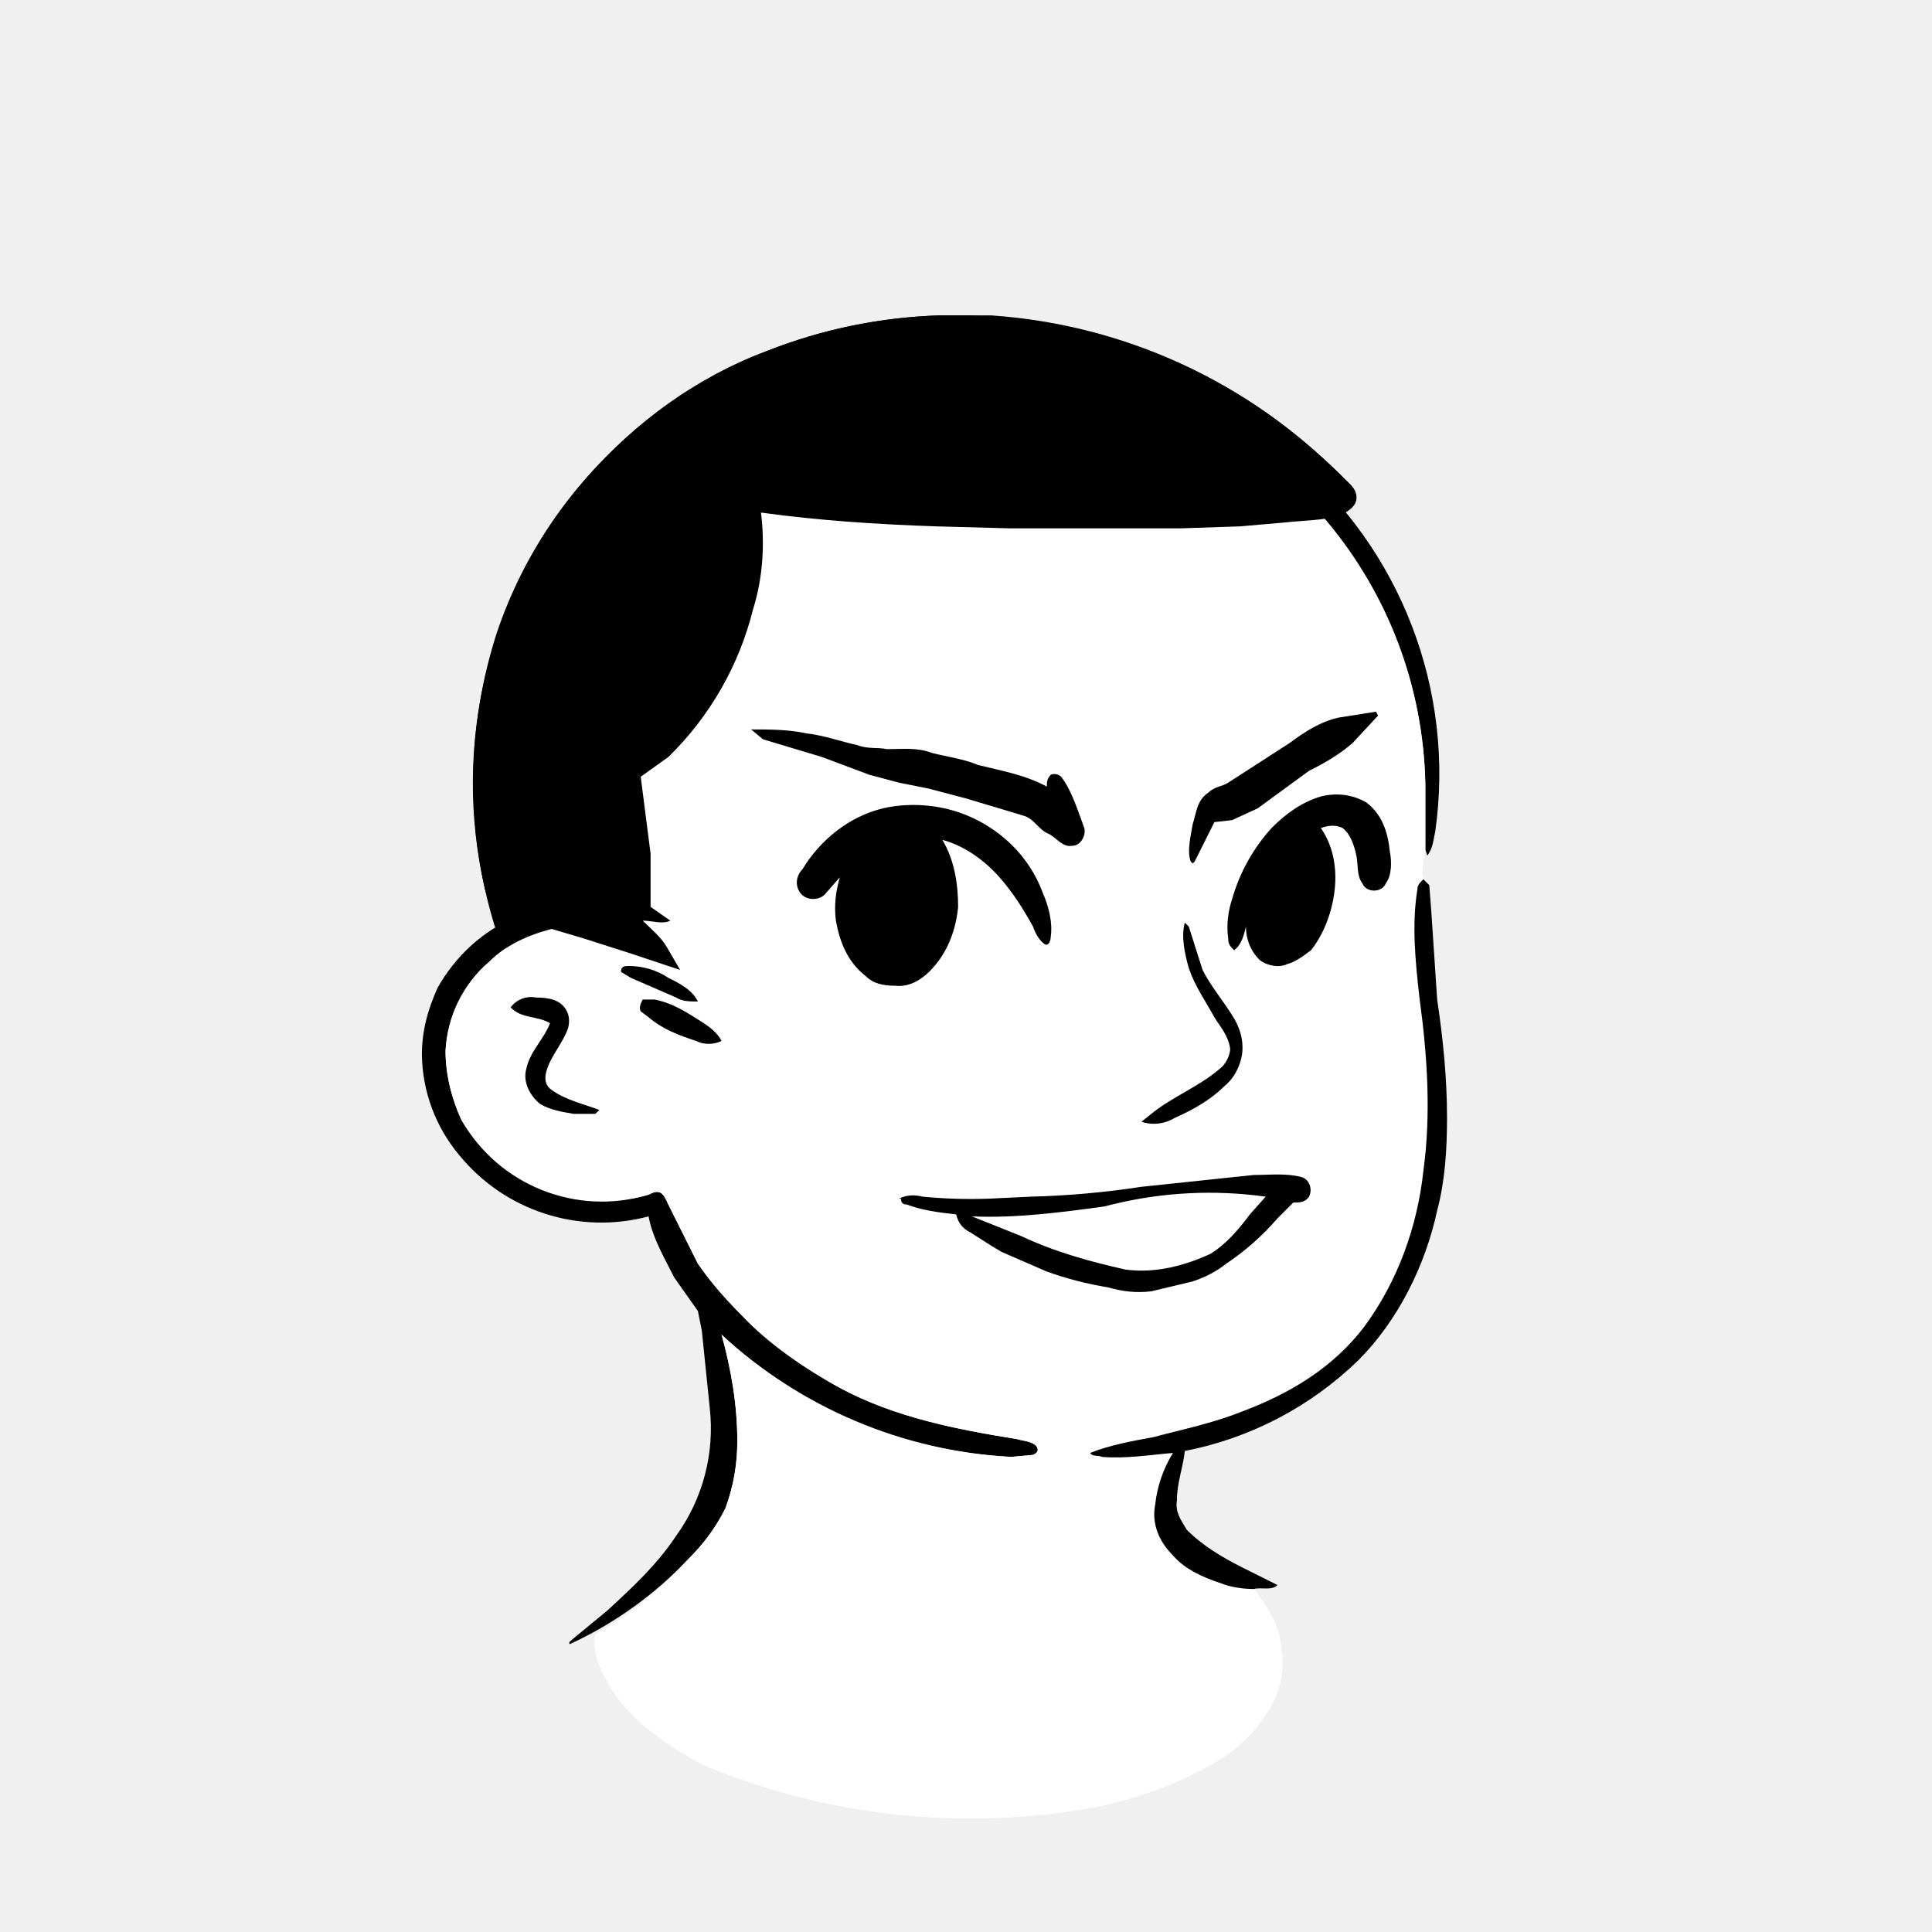
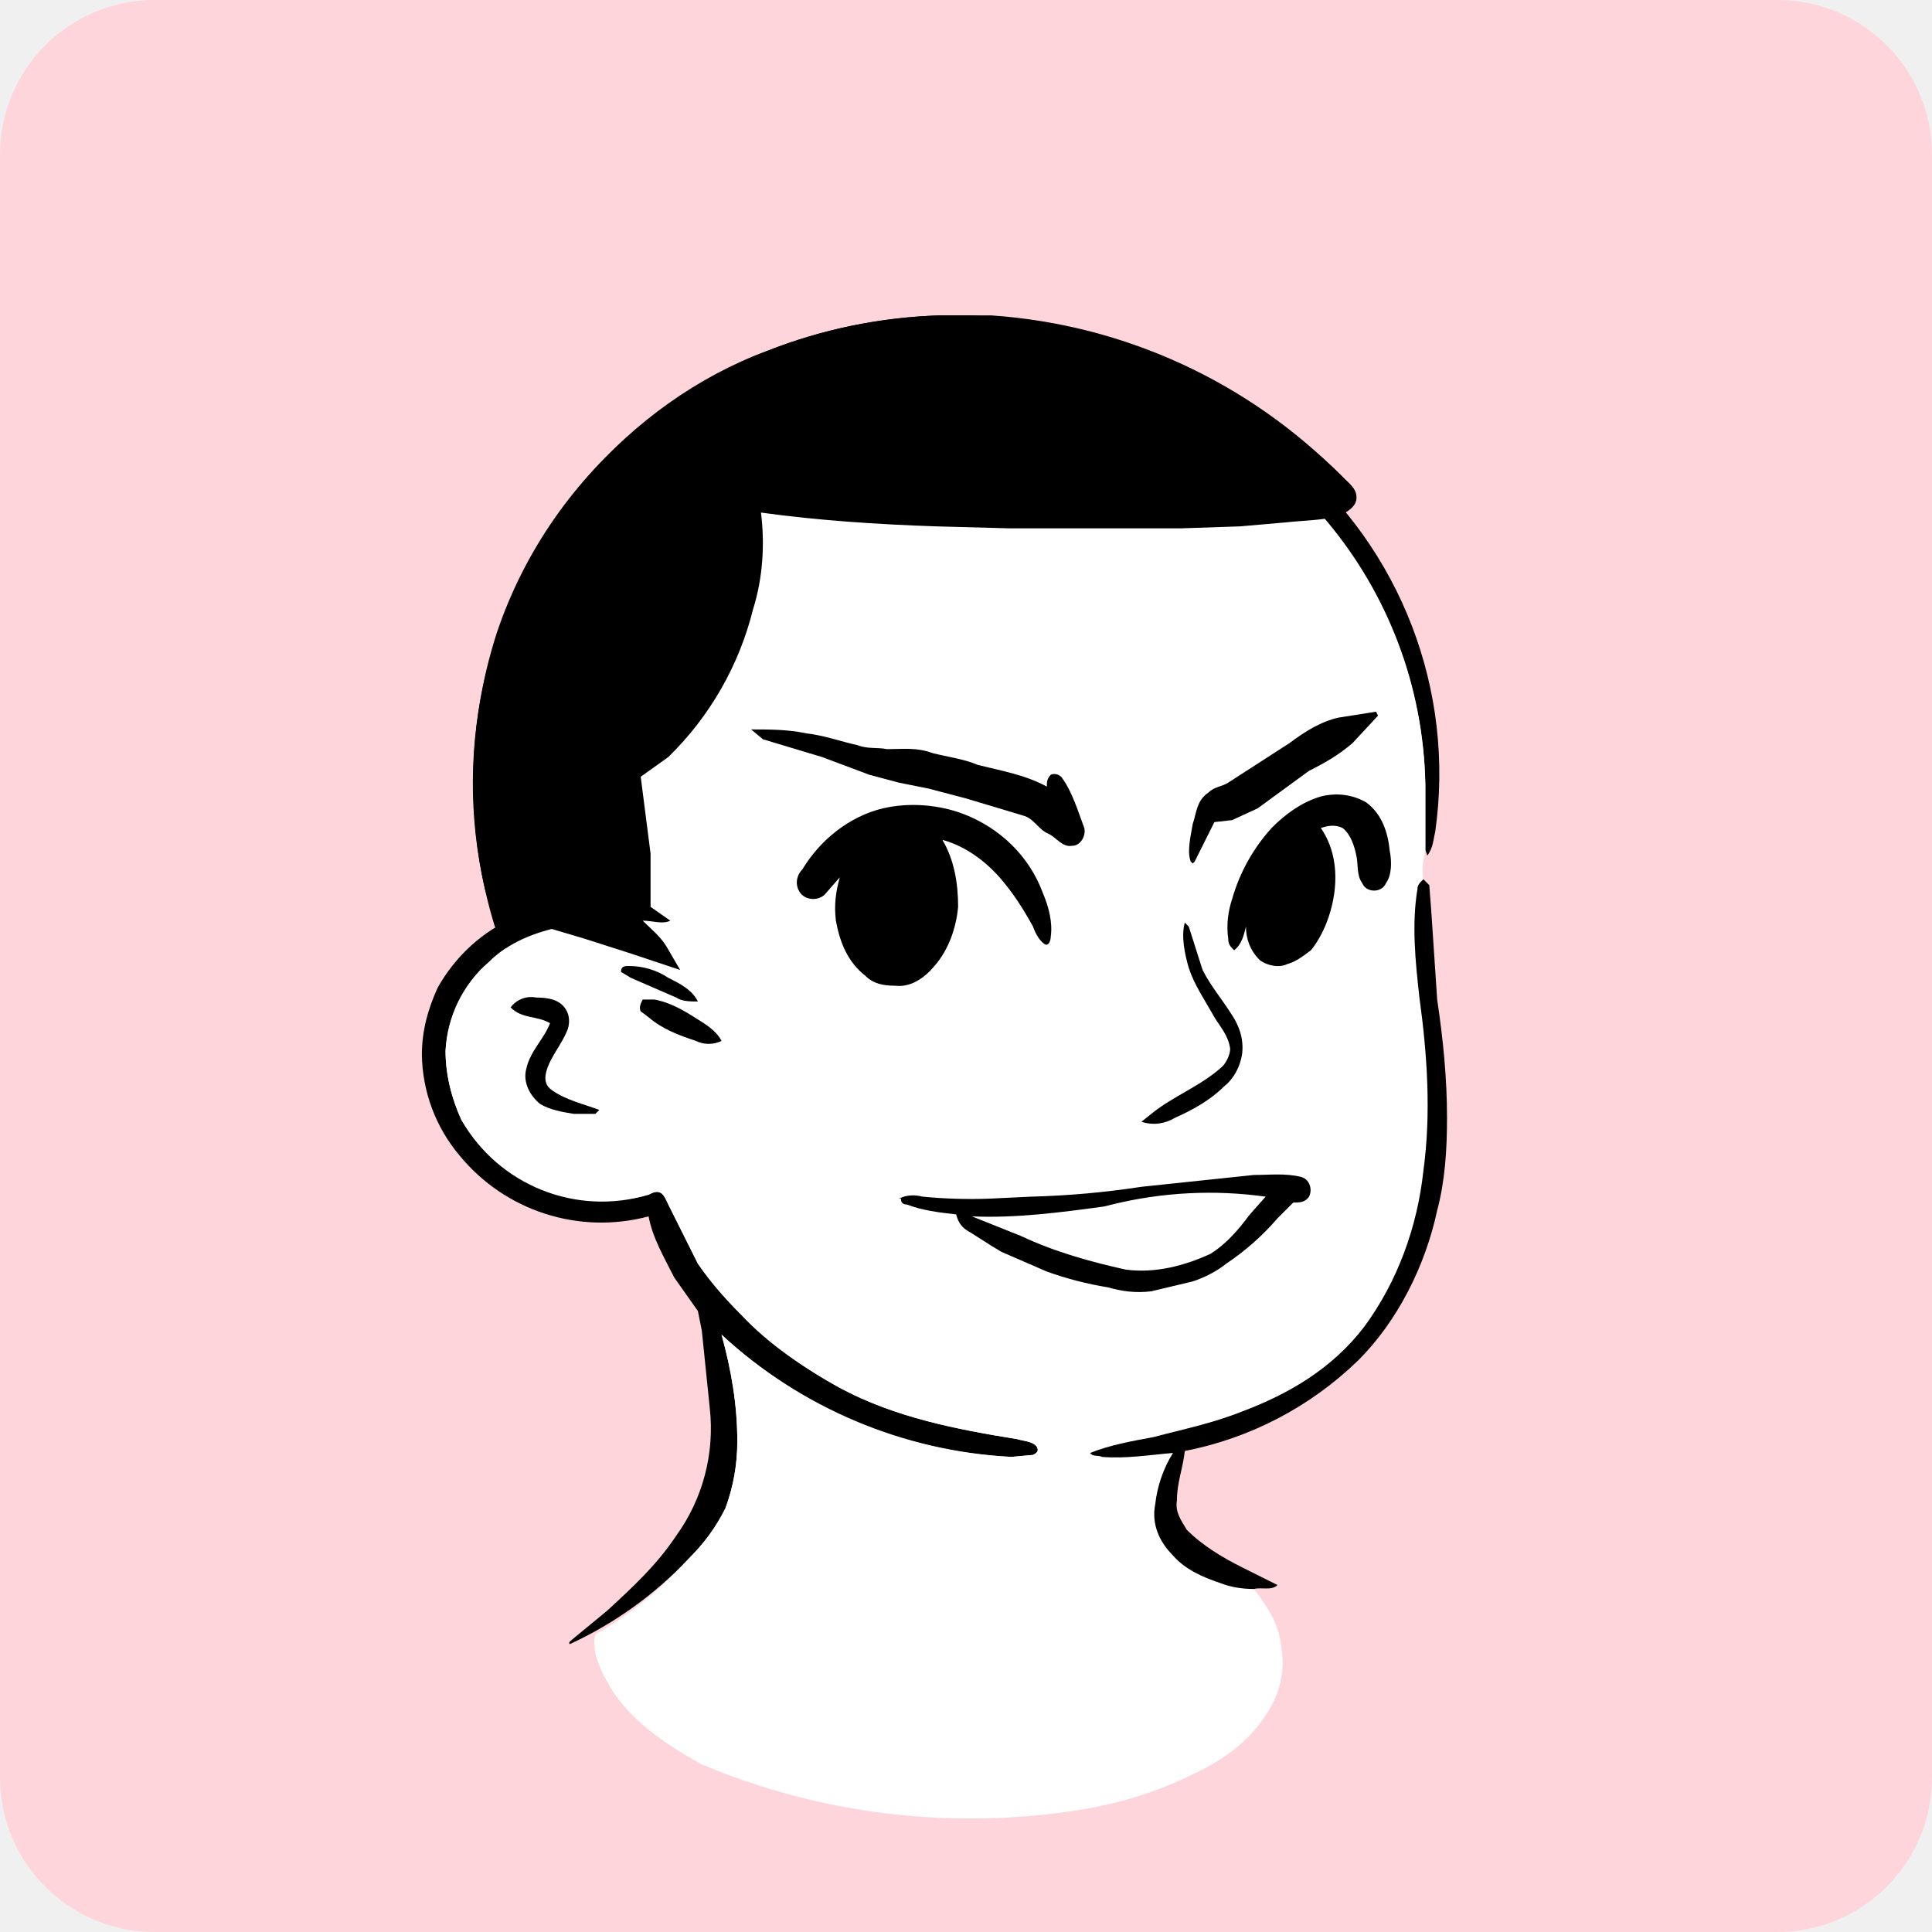
<svg xmlns="http://www.w3.org/2000/svg" viewBox="0 0 980 980" fill="none" shape-rendering="auto">
  <mask id="viewboxMask">
-     <rect width="980" height="980" rx="0" ry="0" x="0" y="0" fill="#fff" />
+     <rect width="980" height="980" rx="78.4" ry="78.4" x="0" y="0" fill="#fff" />
  </mask>
  <g mask="url(#viewboxMask)">
+     <rect fill="#ffd5dc" width="980" height="980" x="0" y="0" />
    <g transform="translate(10 -60)">
      <path d="M466 220h27a276 276 0 0 1 178 82c2 2 5 4 6 7s1 6-1 8c-4 4-10 5-15 6-25 3-50 4-75 5h-78l-39-1-27-1c-23-1-45-3-66-6 3 20 0 40-7 59a161 161 0 0 1-40 65l-14 10 5 39v27l10 7c-4 2-10 0-14 0 5 4 9 9 12 14l7 10-5-1c-7-3-15-4-22-6l-19-7c0 4-1 8-5 10-3 3-7 1-11 0l-4 5c-4 2-5 5-9 5s-7-4-9-8l-10-19a248 248 0 0 1 1-149 229 229 0 0 1 73-105c42-35 96-54 151-56Z" fill="#000000" />
      <path d="M304 548c6 1 12 4 17 7 3 2 6 4 7 8l-15-5c-5-2-11-2-16-5l1-3c1-2 4-2 6-2Z" fill="#000000" />
      <path d="M486 236c57-2 115 18 159 56a209 209 0 0 1 73 190c-1 4-1 8-4 12l-1-3v-33a215 215 0 0 0-172-206 235 235 0 0 0-270 153c-12 37-14 78-6 116 6-2 12-2 17-2 2 1 5 1 6 3s0 3-1 4l-12 4c-14 3-27 8-37 18a63 63 0 0 0-22 45c0 12 3 24 8 35 8 13 19 24 33 31 18 10 41 13 62 7 2-1 4-2 6-1s3 4 4 6l15 30a215 215 0 0 0 72 63c28 15 59 21 90 26 3 1 8 1 10 4 1 2 0 3-2 4l-11 1a231 231 0 0 1-147-62c5 18 8 36 8 54 0 12-2 23-6 34-5 10-11 18-19 26a196 196 0 0 1-60 43c-1-1 1-2 2-3l17-14c13-12 25-23 35-38a93 93 0 0 0 17-65l-4-39-2-10-12-17c-5-10-11-20-13-31a93 93 0 0 1-96-31 81 81 0 0 1-19-51c0-12 3-23 8-34 9-16 23-29 40-36-8-31-8-62-3-93 8-40 26-77 51-108 45-54 115-87 186-88Z" fill="#000" />
      <path d="M541 252a214 214 0 0 1 172 206v33c-1 5-2 10-1 15-2 2-3 3-3 5-3 18-1 37 1 55 4 29 6 59 2 88-3 28-13 56-30 79-16 21-38 34-62 43-15 6-30 9-45 13-11 2-22 4-32 8 1 2 4 1 6 2 12 1 24-1 36-2-5 8-8 17-9 26-2 10 2 19 9 26 6 7 15 11 24 14 5 2 11 3 17 3 7 9 13 18 14 30 2 12-1 24-8 34-9 14-22 23-37 30-18 9-38 15-57 18a352 352 0 0 1-192-23c-18-10-38-23-48-42-4-7-8-16-6-24 18-10 33-23 47-38 8-8 14-16 19-26 4-11 6-22 6-34 0-18-3-36-8-54a235 235 0 0 0 147 62l11-1c2-1 3-2 2-4-2-3-7-3-10-4-31-5-62-11-90-26-18-10-36-22-50-37-8-8-16-17-22-26l-15-30c-1-2-2-5-4-6s-4 0-6 1a82 82 0 0 1-95-38c-5-11-8-23-8-35 1-17 9-34 22-45 10-10 23-15 37-18l12-4c1-1 2-2 1-4s-4-2-6-3c-5 0-11 0-17 2-8-38-6-79 6-116a236 236 0 0 1 270-153Z" fill="#ffffff" />
      <path d="m712 506 3 3 1 13 3 45c3 20 5 40 5 60 0 16-1 32-5 47-6 28-20 56-40 76a174 174 0 0 1-88 46c-1 9-4 16-4 25-1 6 2 10 5 15 8 8 18 14 28 19l18 9c-3 3-8 1-12 2-6 0-12-1-17-3-9-3-18-7-24-14-7-7-11-16-9-26 1-9 4-18 9-26-12 1-24 3-36 2-2-1-5 0-6-2 10-4 21-6 32-8 15-4 30-7 45-13 24-9 46-22 62-43 17-23 27-51 30-79 4-29 2-59-2-88-2-18-4-37-1-55 0-2 1-3 3-5ZM262 566c6 0 12 1 15 6 2 3 2 7 1 10-3 8-9 14-11 22-1 4 0 7 3 9 7 5 16 7 24 10l-2 2h-11c-6-1-12-2-17-5-5-4-9-11-7-18 2-9 9-15 12-23-7-4-14-2-20-8 3-4 8-6 13-5Z" fill="#000" />
      <path d="M683 467c8 6 11 15 12 25 1 5 1 12-2 16-2 5-10 5-12 0-3-4-2-10-3-14-1-5-3-11-7-14-4-2-8-1-11 0 9 13 9 30 4 45-2 6-5 12-9 17-4 3-8 6-12 7-4 2-10 1-14-2-5-5-7-11-7-17-1 4-2 9-6 12-2-2-3-3-3-6-1-7 0-14 2-20 4-14 11-26 20-36 7-7 15-13 25-16 8-2 16-1 23 3ZM479 473c18 7 33 21 40 40 3 7 5 15 4 22 0 2-1 5-3 4-3-2-5-6-6-9-5-9-10-17-17-25-8-9-18-16-29-19 6 10 8 22 8 34-1 11-5 22-12 30-5 6-12 11-20 10-6 0-11-1-15-5-9-7-13-17-15-28-1-8 0-15 2-22l-7 8c-3 4-10 4-13 0s-2-9 1-12c9-15 24-27 41-31 13-3 28-2 41 3Z" fill="#000000" />
      <path d="m688 421 1 2-13 14c-7 6-14 10-22 14l-26 19-13 6-9 1-10 20-1 1-1-1c-2-5 0-13 1-19 2-6 2-12 8-16 3-3 7-3 10-5l31-20c8-6 16-11 25-13l19-3ZM371 430c9 0 19 0 28 2 9 1 17 4 26 6 5 2 10 1 15 2 8 0 15-1 23 2 8 2 16 3 23 6 12 3 24 5 35 11 0-2 0-4 2-6 2-1 5 0 6 2 5 7 8 17 11 25 1 4-2 9-6 9-5 1-8-4-12-6-5-2-7-7-12-9l-30-9-19-5-15-3-15-4-24-9-30-9-6-5Z" fill="#000000" />
      <path d="m591 528 2 2 7 22c4 8 10 15 15 23 4 6 6 13 5 20-1 6-4 12-9 16-7 7-16 12-25 16-5 3-11 4-17 2l5-4c11-9 25-14 36-24 2-2 4-6 4-9-1-7-5-11-8-16-5-9-10-16-13-25-2-7-4-16-2-23Z" fill="#000000" />
      <path fill-rule="evenodd" clip-rule="evenodd" d="M654 667c2-4 0-9-4-10-8-2-16-1-24-1l-57 6a445 445 0 0 1-56 5l-21 1a255 255 0 0 1-34-1c-4-1-8-1-12 1h1c0 2 1 3 3 3 8 3 16 4 25 5 1 4 3 7 7 9l11 7a503 503 0 0 1 5 3l23 10a175 175 0 0 0 31 8c7 2 14 3 22 2l21-5c6-2 12-5 17-9a129 129 0 0 0 26-23l8-8c3 0 6 0 8-3Zm-30 9 8-9a207 207 0 0 0-78 4l-4 1c-22 3-45 6-67 5l5 2 20 8c17 8 35 13 53 17 15 2 30-2 43-8 8-5 14-12 20-20Z" fill="#000000" />
      <path d="M466 220h17a310 310 0 0 1 148 49c16 11 32 24 45 38 2 2 3 6 1 9s-6 5-9 6c-8 2-17 2-26 3l-23 2-30 1h-87l-37-1c-30-1-60-3-89-7 2 16 1 33-4 49a158 158 0 0 1-43 75l-14 10 5 39v27l10 7c-4 2-9 0-14 0 4 4 9 8 12 13l7 12-6-2-18-6-25-8-27-8c-4-2-7-6-10-9h-6c-4-1-6-4-7-8a237 237 0 0 1 51-208c25-29 57-52 92-65 28-11 57-17 87-18ZM309 550c7 0 14 2 20 6 6 3 12 6 15 12-4 0-8 0-11-2l-23-10-5-3c0-3 2-3 4-3ZM316 567h6c10 2 17 7 25 12 3 2 7 5 9 9-4 2-9 2-13 0-9-3-17-6-24-12l-4-3c-1-2 0-4 1-6Z" fill="#000000" />
    </g>
    <g transform="translate(10 -60)" />
  </g>
</svg>
